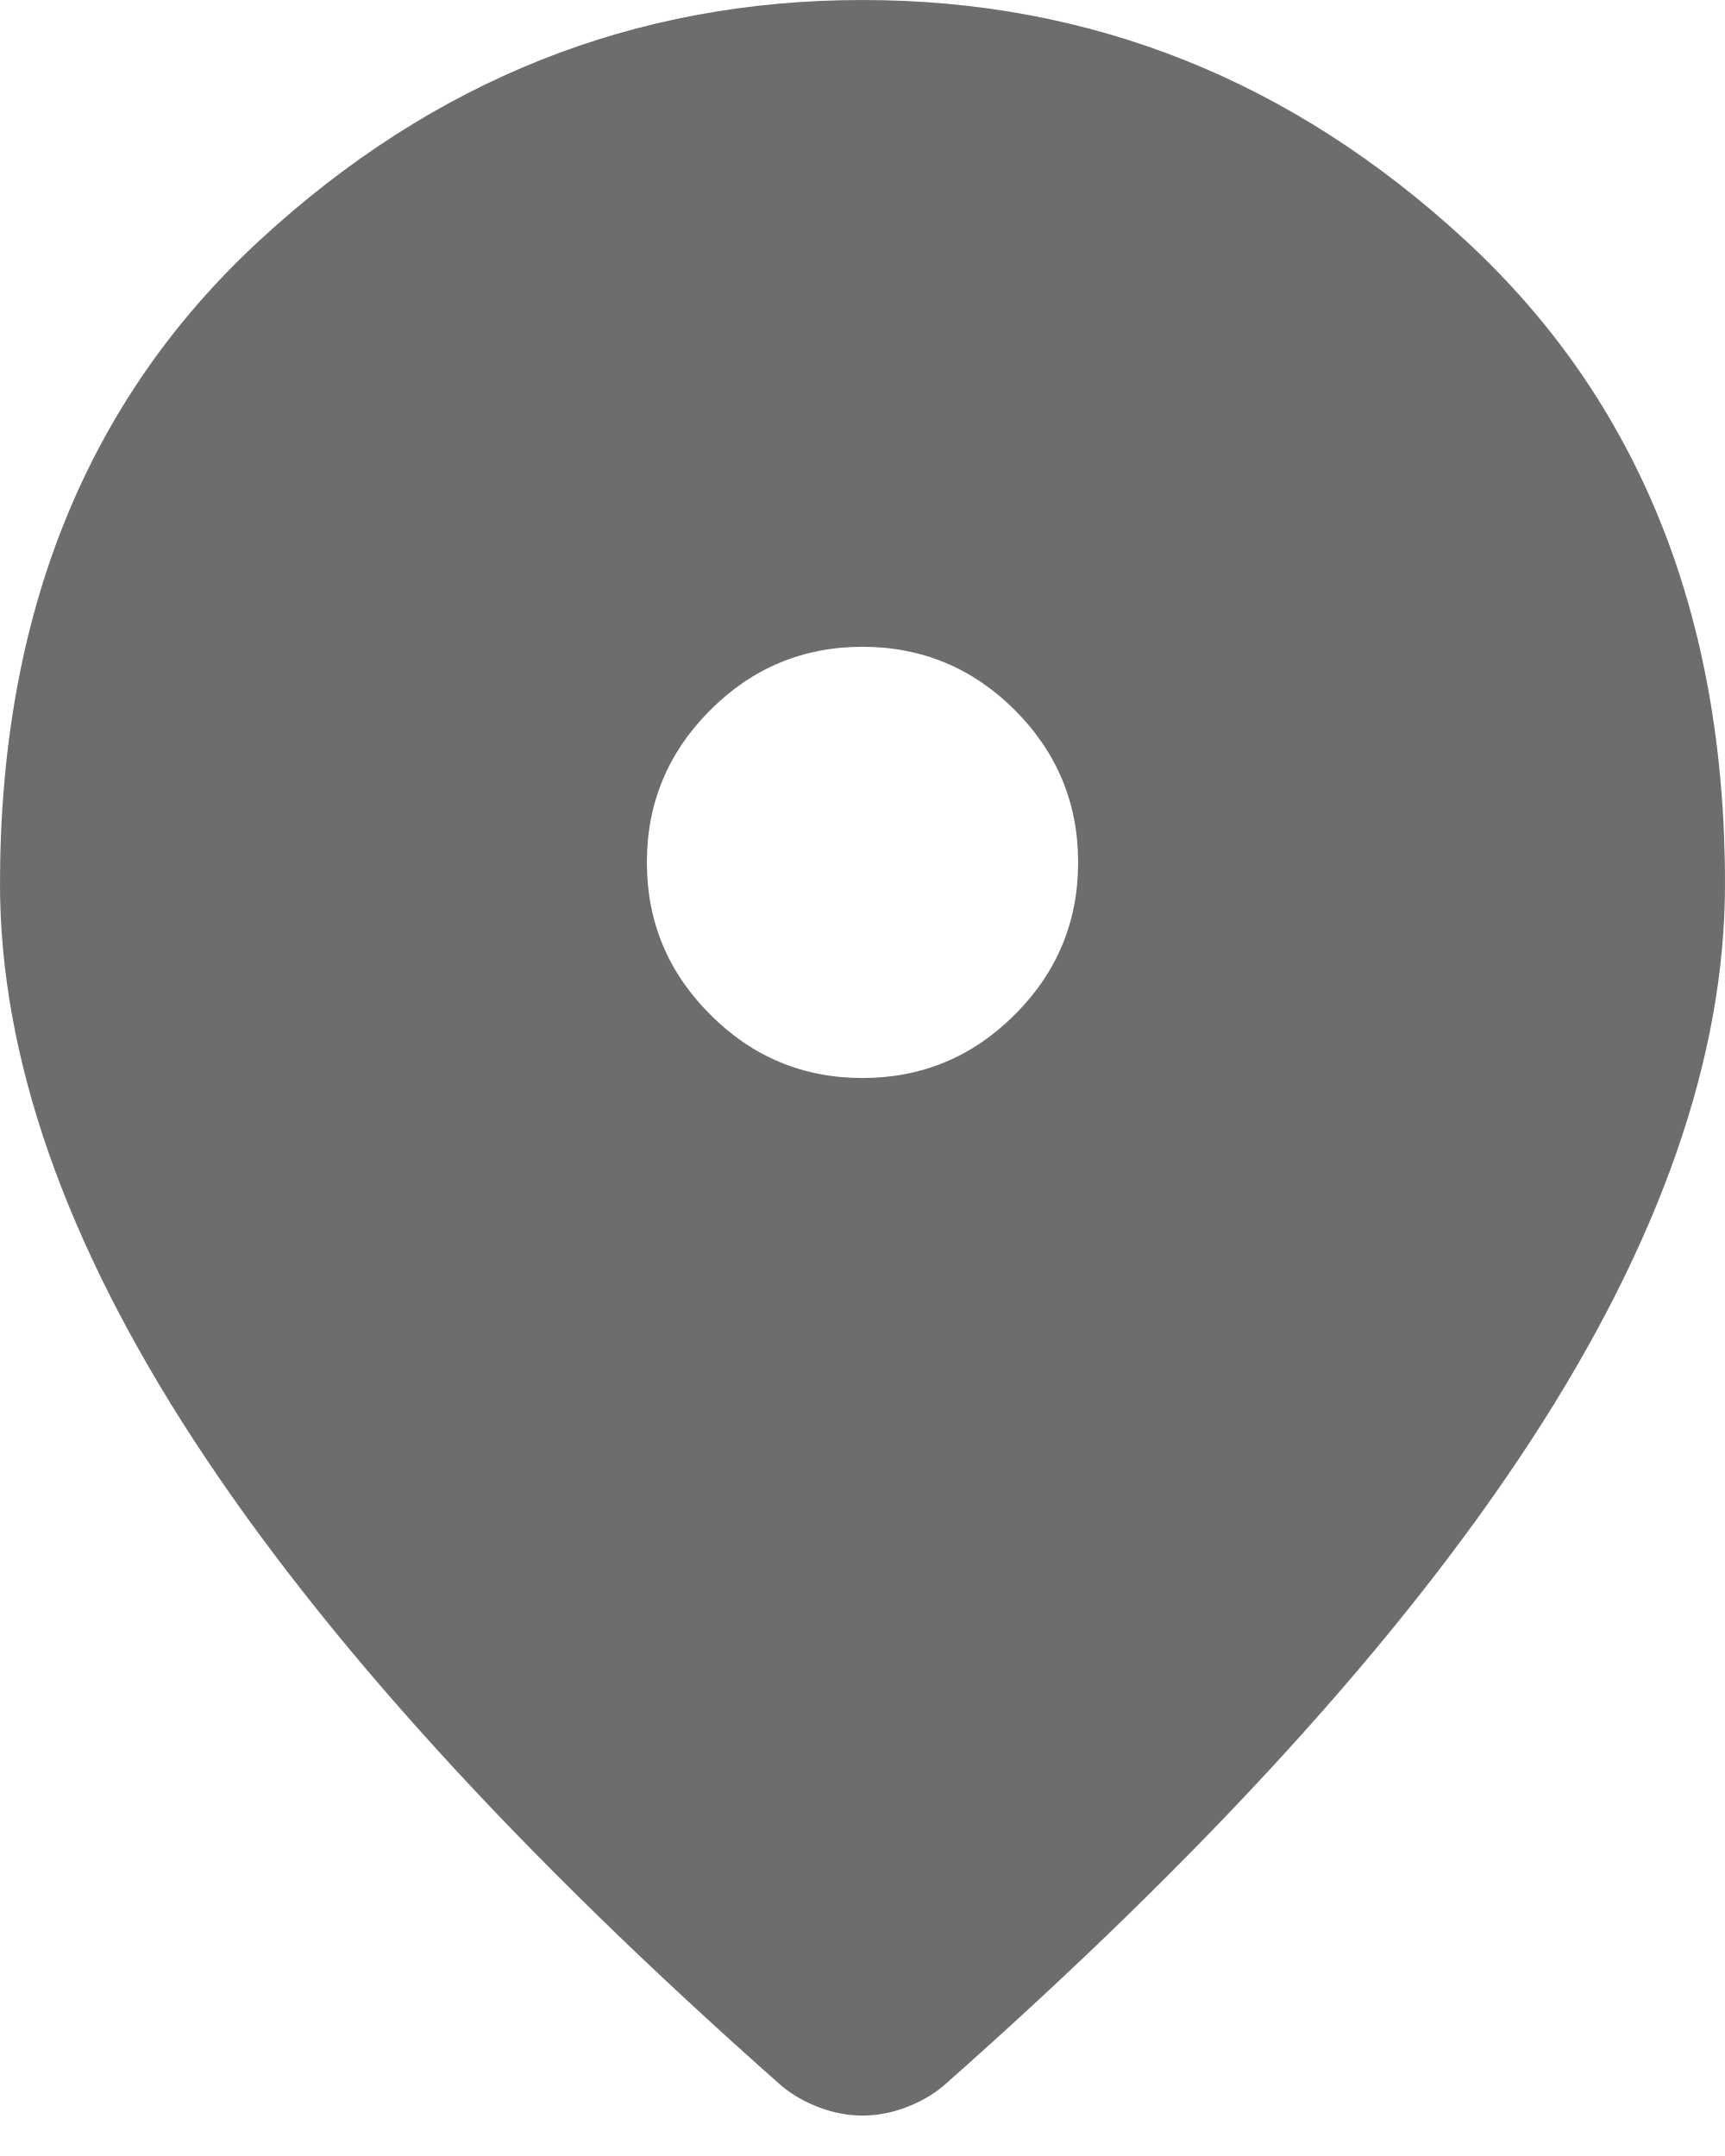
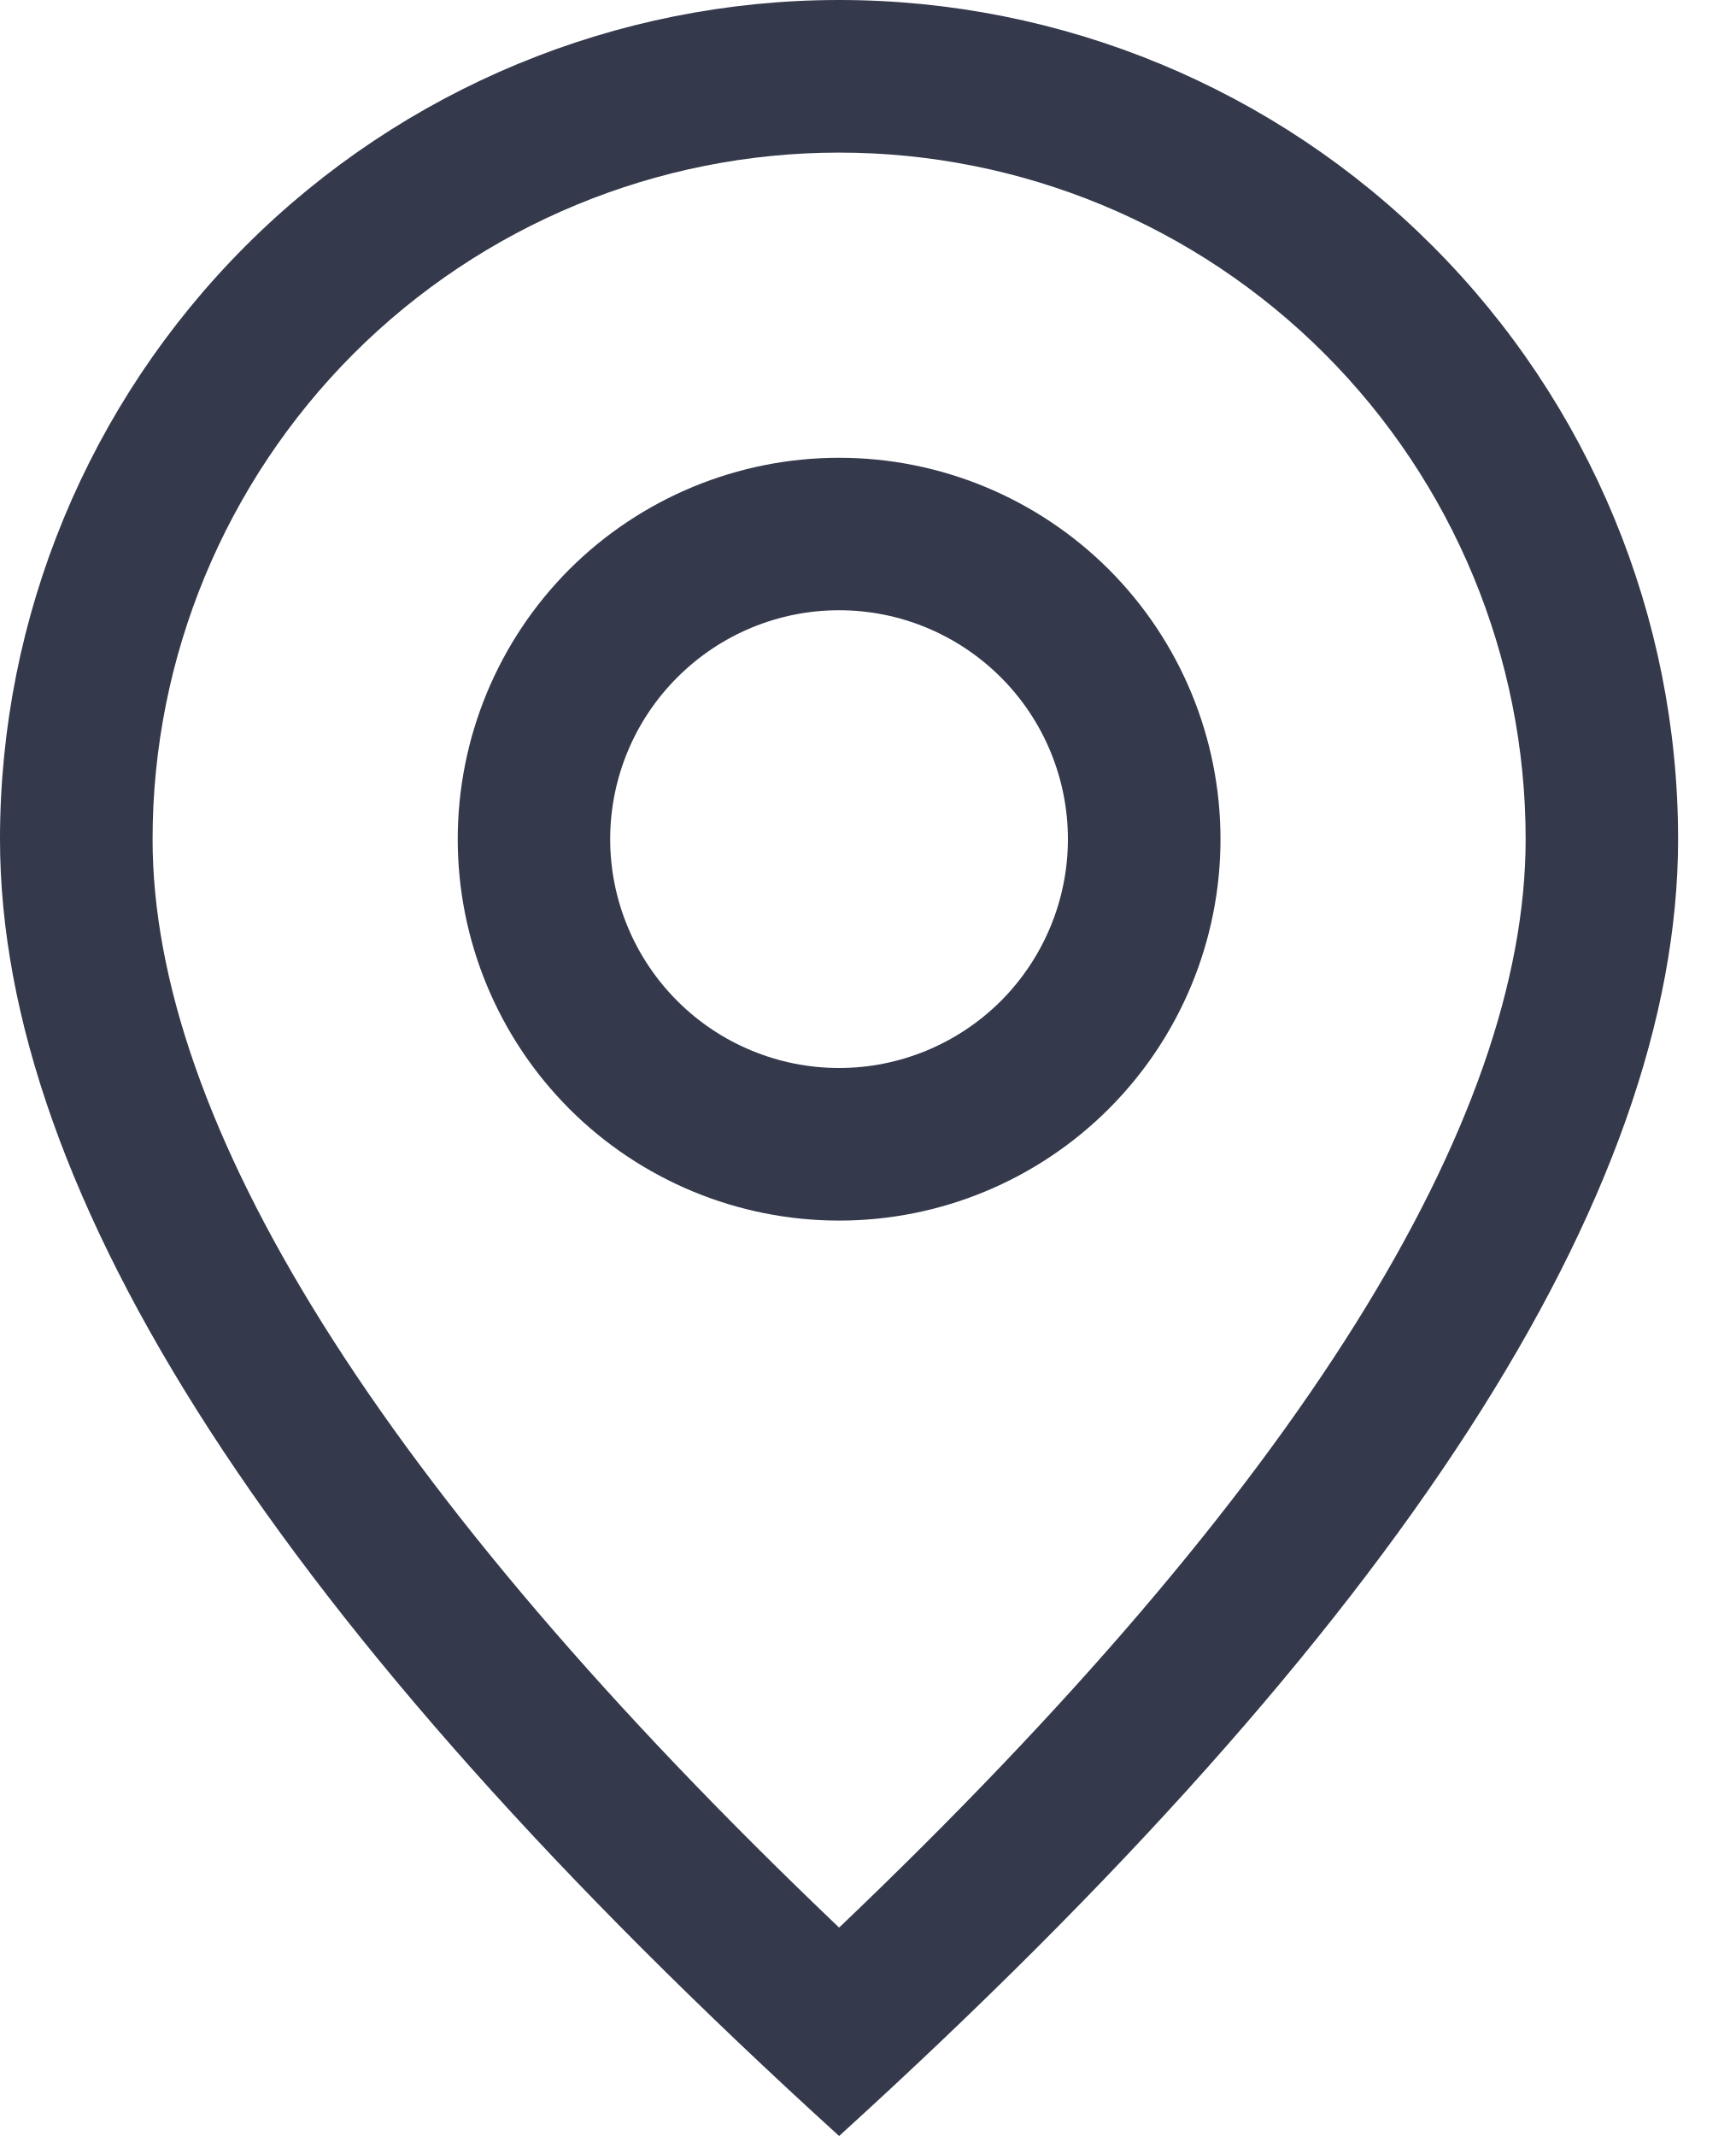
- <svg xmlns="http://www.w3.org/2000/svg" width="16" height="20" viewBox="0 0 16 20" fill="none">
-   <path d="M8 10C8.55 10 9.021 9.804 9.413 9.412C9.804 9.021 10 8.55 10 8C10 7.45 9.804 6.979 9.413 6.587C9.021 6.196 8.55 6 8 6C7.45 6 6.979 6.196 6.588 6.587C6.196 6.979 6 7.45 6 8C6 8.55 6.196 9.021 6.588 9.412C6.979 9.804 7.45 10 8 10ZM8 19.625C7.867 19.625 7.733 19.6 7.6 19.55C7.467 19.5 7.35 19.433 7.25 19.35C4.817 17.2 3 15.204 1.8 13.363C0.6 11.521 0 9.8 0 8.2C0 5.7 0.804 3.708 2.413 2.225C4.021 0.742 5.883 0 8 0C10.117 0 11.979 0.742 13.587 2.225C15.196 3.708 16 5.7 16 8.2C16 9.8 15.4 11.521 14.2 13.363C13 15.204 11.183 17.2 8.75 19.35C8.65 19.433 8.533 19.5 8.4 19.55C8.267 19.6 8.133 19.625 8 19.625Z" fill="#6D6D6D" />
+ <svg xmlns="http://www.w3.org/2000/svg" width="13" height="16" viewBox="0 0 13 16" fill="none">
+   <path d="M11.429 6.286C11.429 4.922 10.887 3.614 9.922 2.649C8.958 1.685 7.65 1.143 6.286 1.143C4.922 1.143 3.614 1.685 2.649 2.649C1.685 3.614 1.143 4.922 1.143 6.286C1.143 8.395 2.831 11.145 6.286 14.439C9.741 11.145 11.429 8.395 11.429 6.286ZM6.286 16C2.095 12.191 0 8.952 0 6.286C0 4.619 0.662 3.02 1.841 1.841C3.02 0.662 4.619 0 6.286 0C7.953 0 9.552 0.662 10.73 1.841C11.909 3.02 12.571 4.619 12.571 6.286C12.571 8.952 10.477 12.191 6.286 16Z" fill="#34394B" />
+   <path d="M6.286 8C6.74 8 7.176 7.819 7.498 7.498C7.819 7.176 8 6.74 8 6.286C8 5.831 7.819 5.395 7.498 5.074C7.176 4.752 6.74 4.571 6.286 4.571C5.831 4.571 5.395 4.752 5.074 5.074C4.752 5.395 4.571 5.831 4.571 6.286C4.571 6.74 4.752 7.176 5.074 7.498C5.395 7.819 5.831 8 6.286 8ZM6.286 9.143C5.528 9.143 4.801 8.842 4.265 8.306C3.73 7.77 3.429 7.043 3.429 6.286C3.429 5.528 3.73 4.801 4.265 4.265C4.801 3.73 5.528 3.429 6.286 3.429C7.043 3.429 7.77 3.73 8.306 4.265C8.842 4.801 9.143 5.528 9.143 6.286C9.143 7.043 8.842 7.77 8.306 8.306C7.77 8.842 7.043 9.143 6.286 9.143Z" fill="#34394B" />
</svg>
